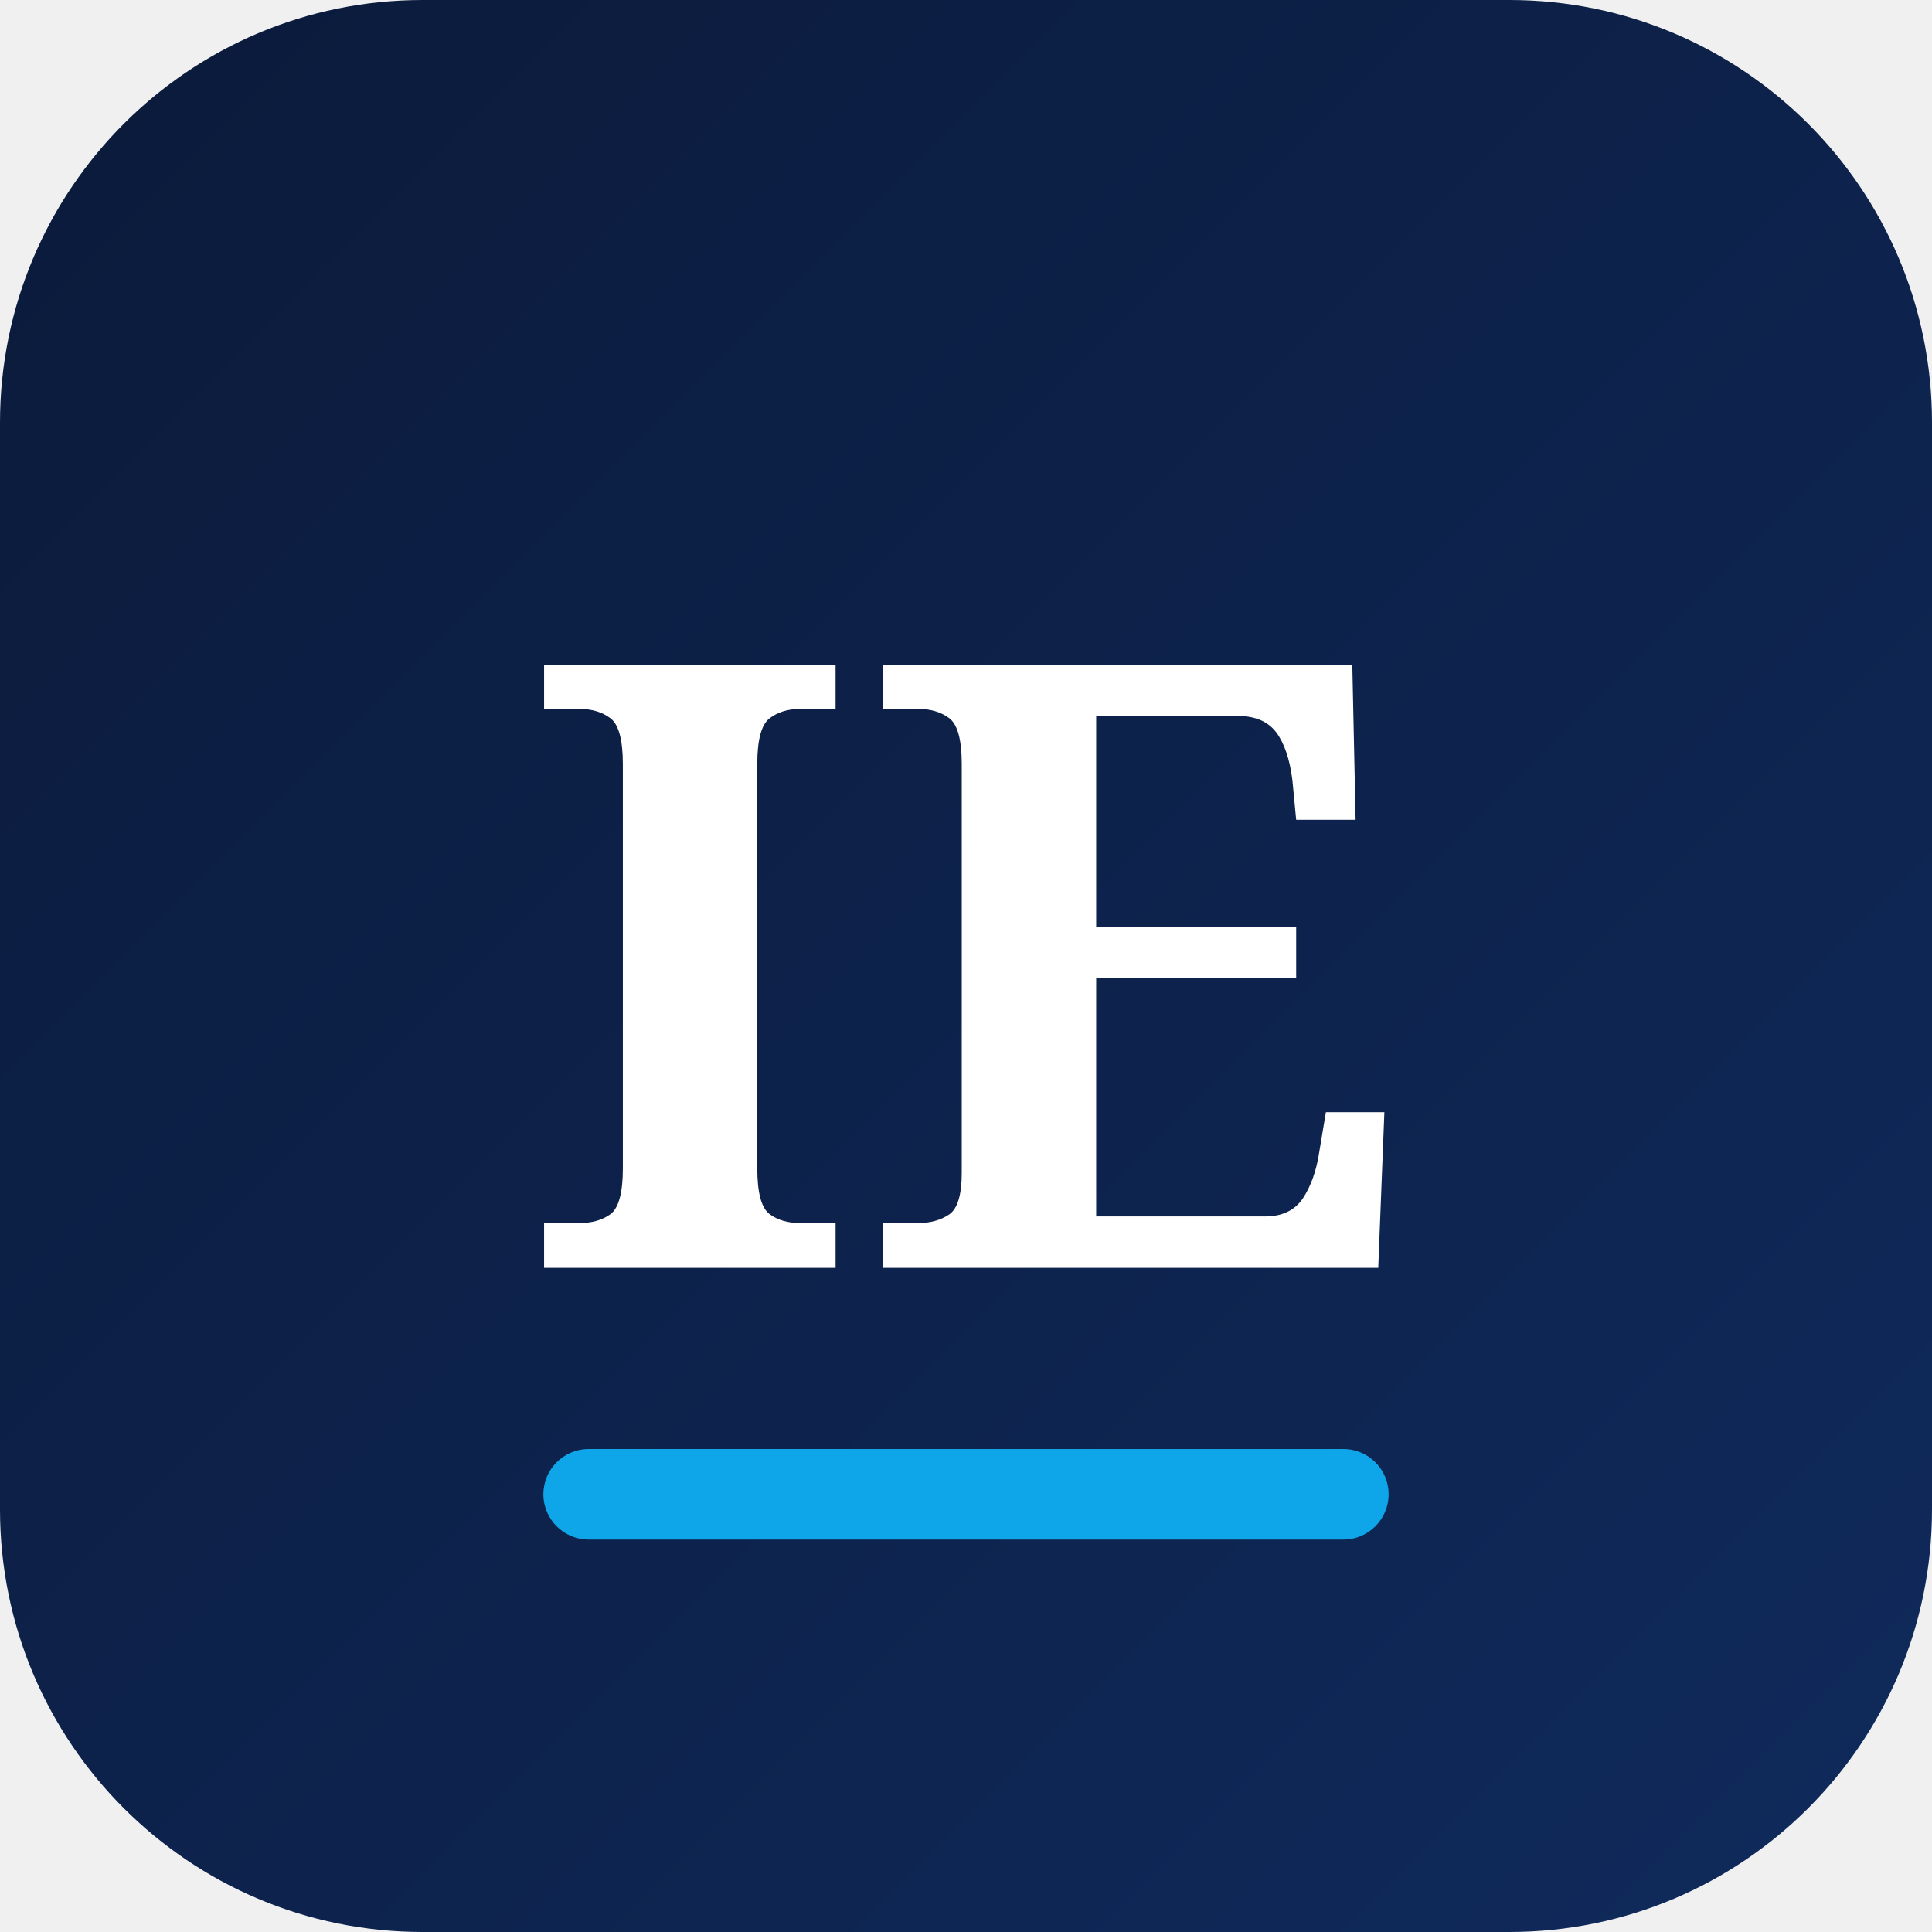
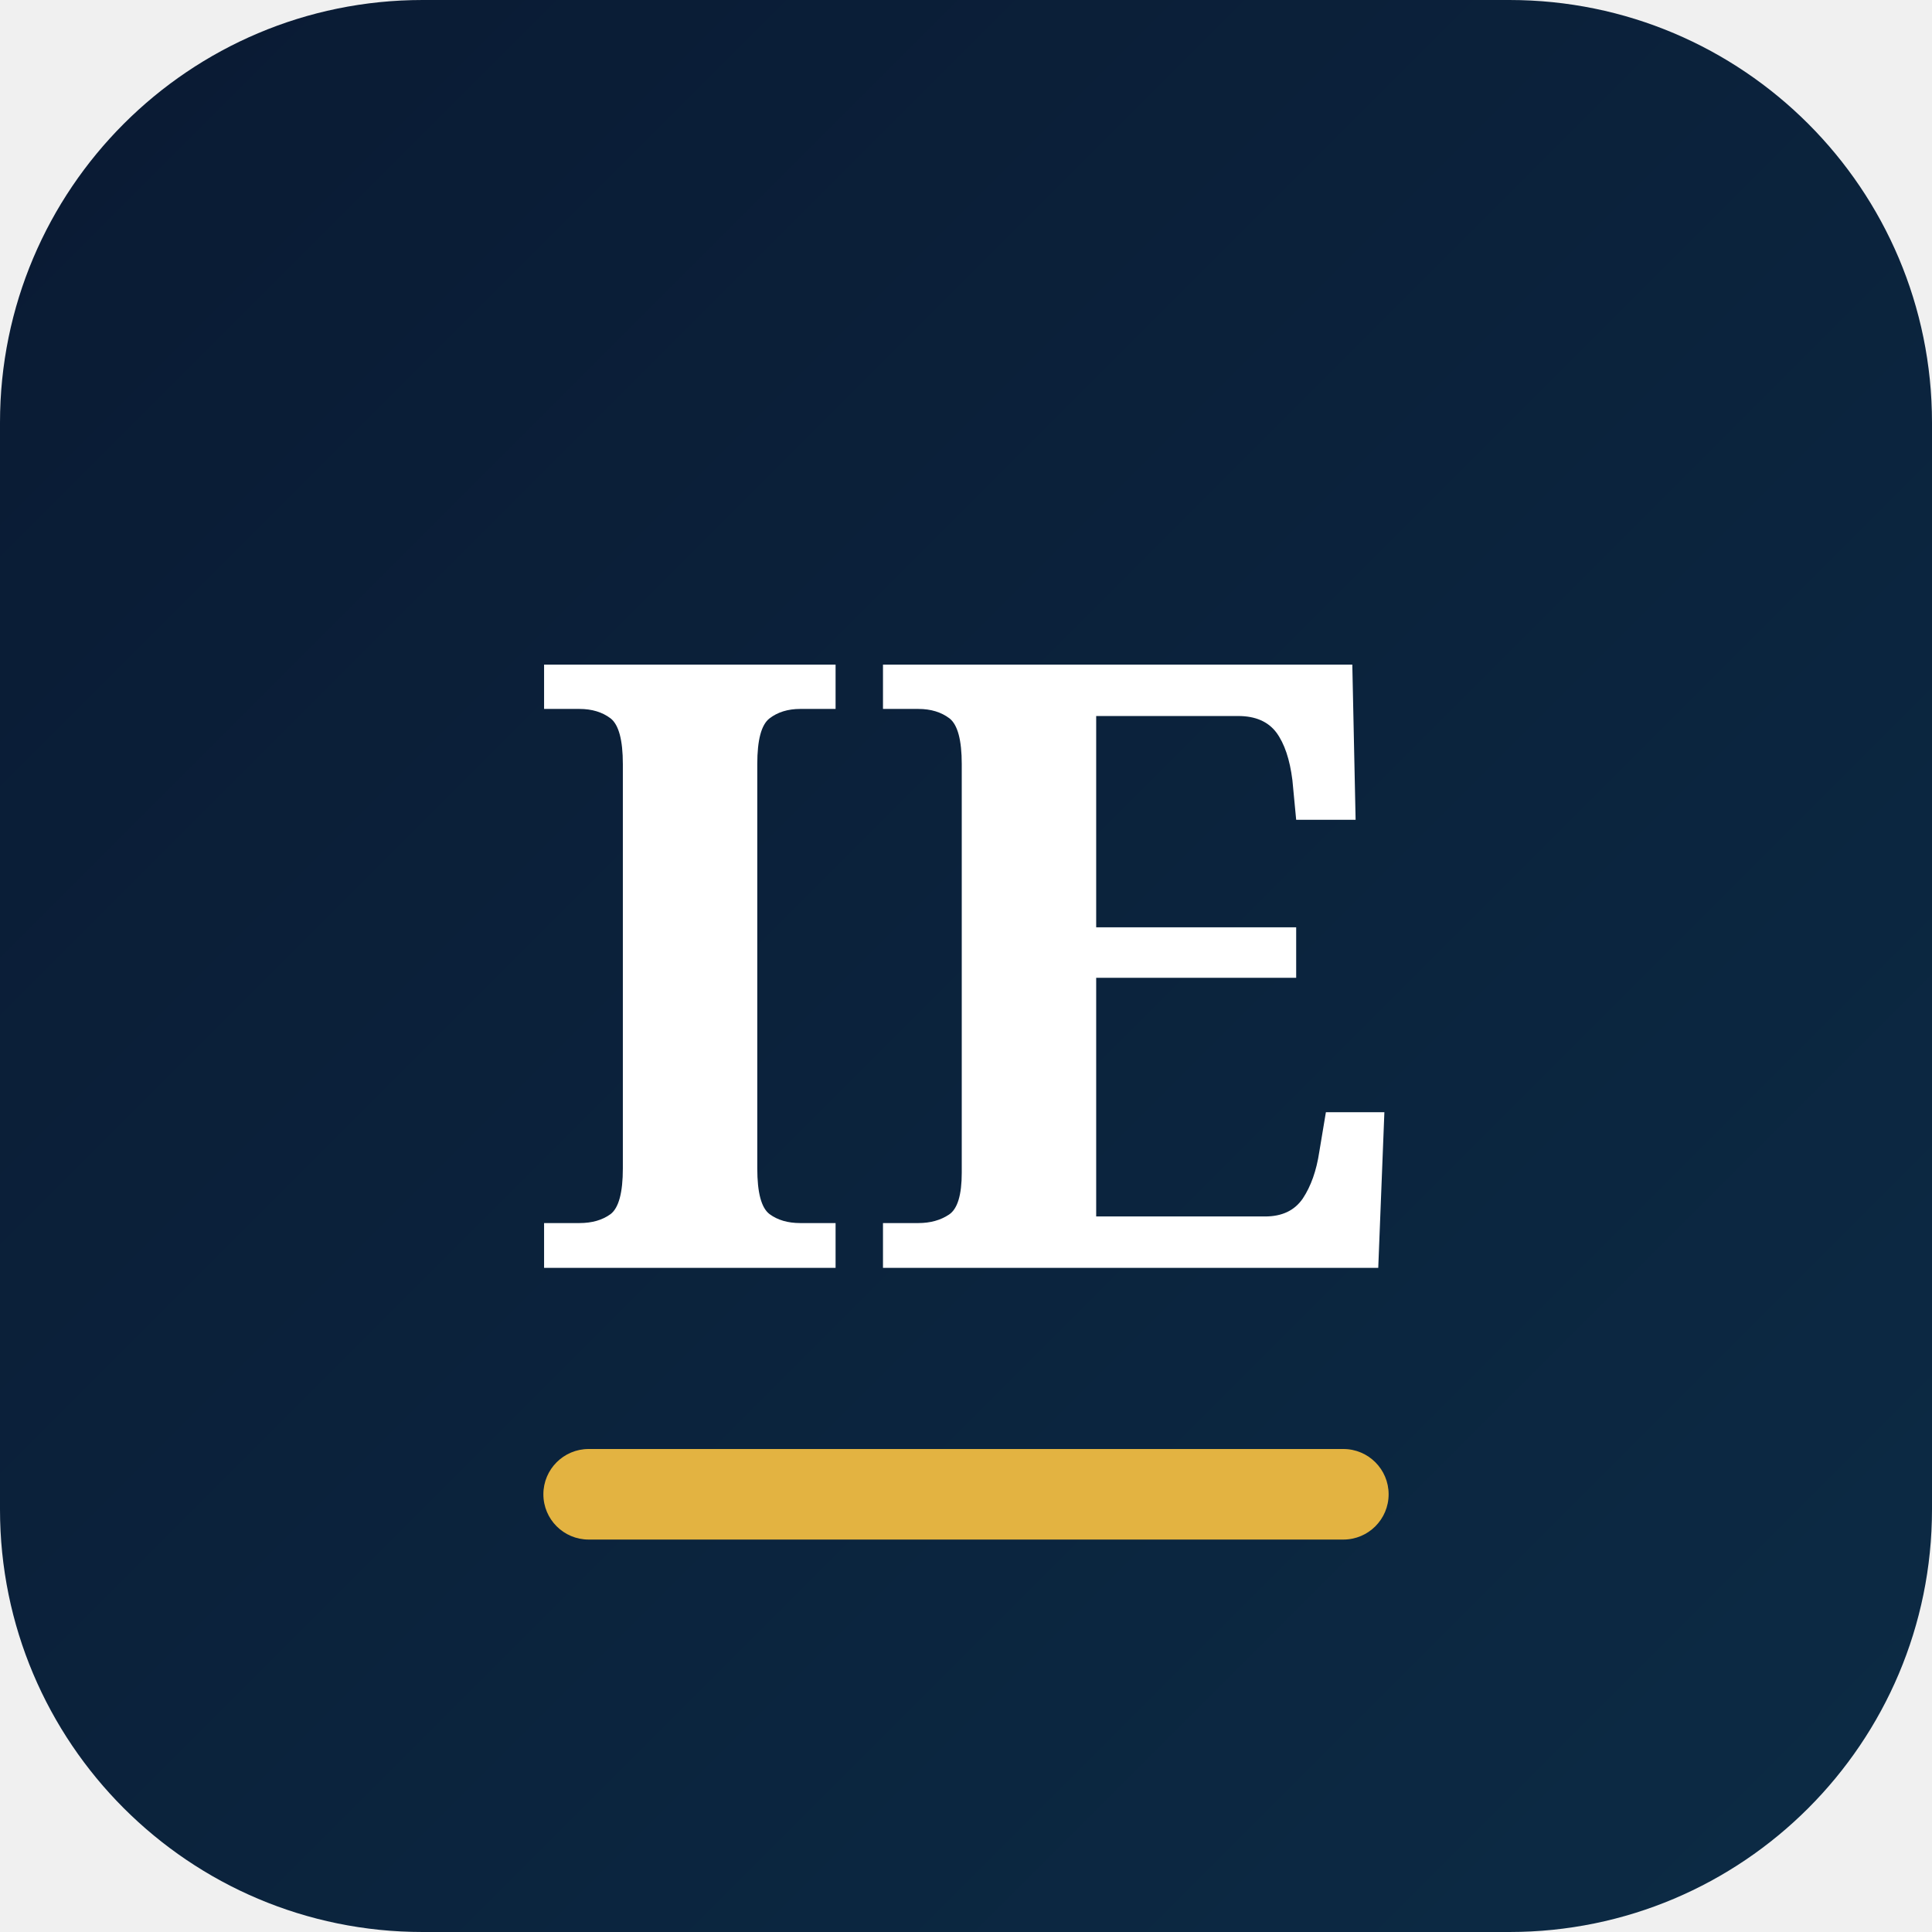
<svg xmlns="http://www.w3.org/2000/svg" viewBox="0 0 64 64">
  <defs>
    <linearGradient id="g" x1="0" y1="0" x2="1" y2="1">
-       <stop offset="0" stop-color="#0b1a3a" />
-       <stop offset="1" stop-color="#0f2a5c" />
+       <stop offset="0" stop-color="#0a1a33" />
+       <stop offset="1" stop-color="#0c2b45" />
    </linearGradient>
  </defs>
  <rect width="64" height="64" rx="14" fill="url(#g)" />
  <text x="32" y="42" text-anchor="middle" font-family="Georgia, serif" font-size="28" font-weight="700" fill="#ffffff">IE</text>
-   <rect x="18" y="48" width="28" height="3" rx="1.5" fill="#0ea5e9" />
+   <rect x="18" y="48" width="28" height="3" rx="1.5" fill="#e3b341" />
</svg>
